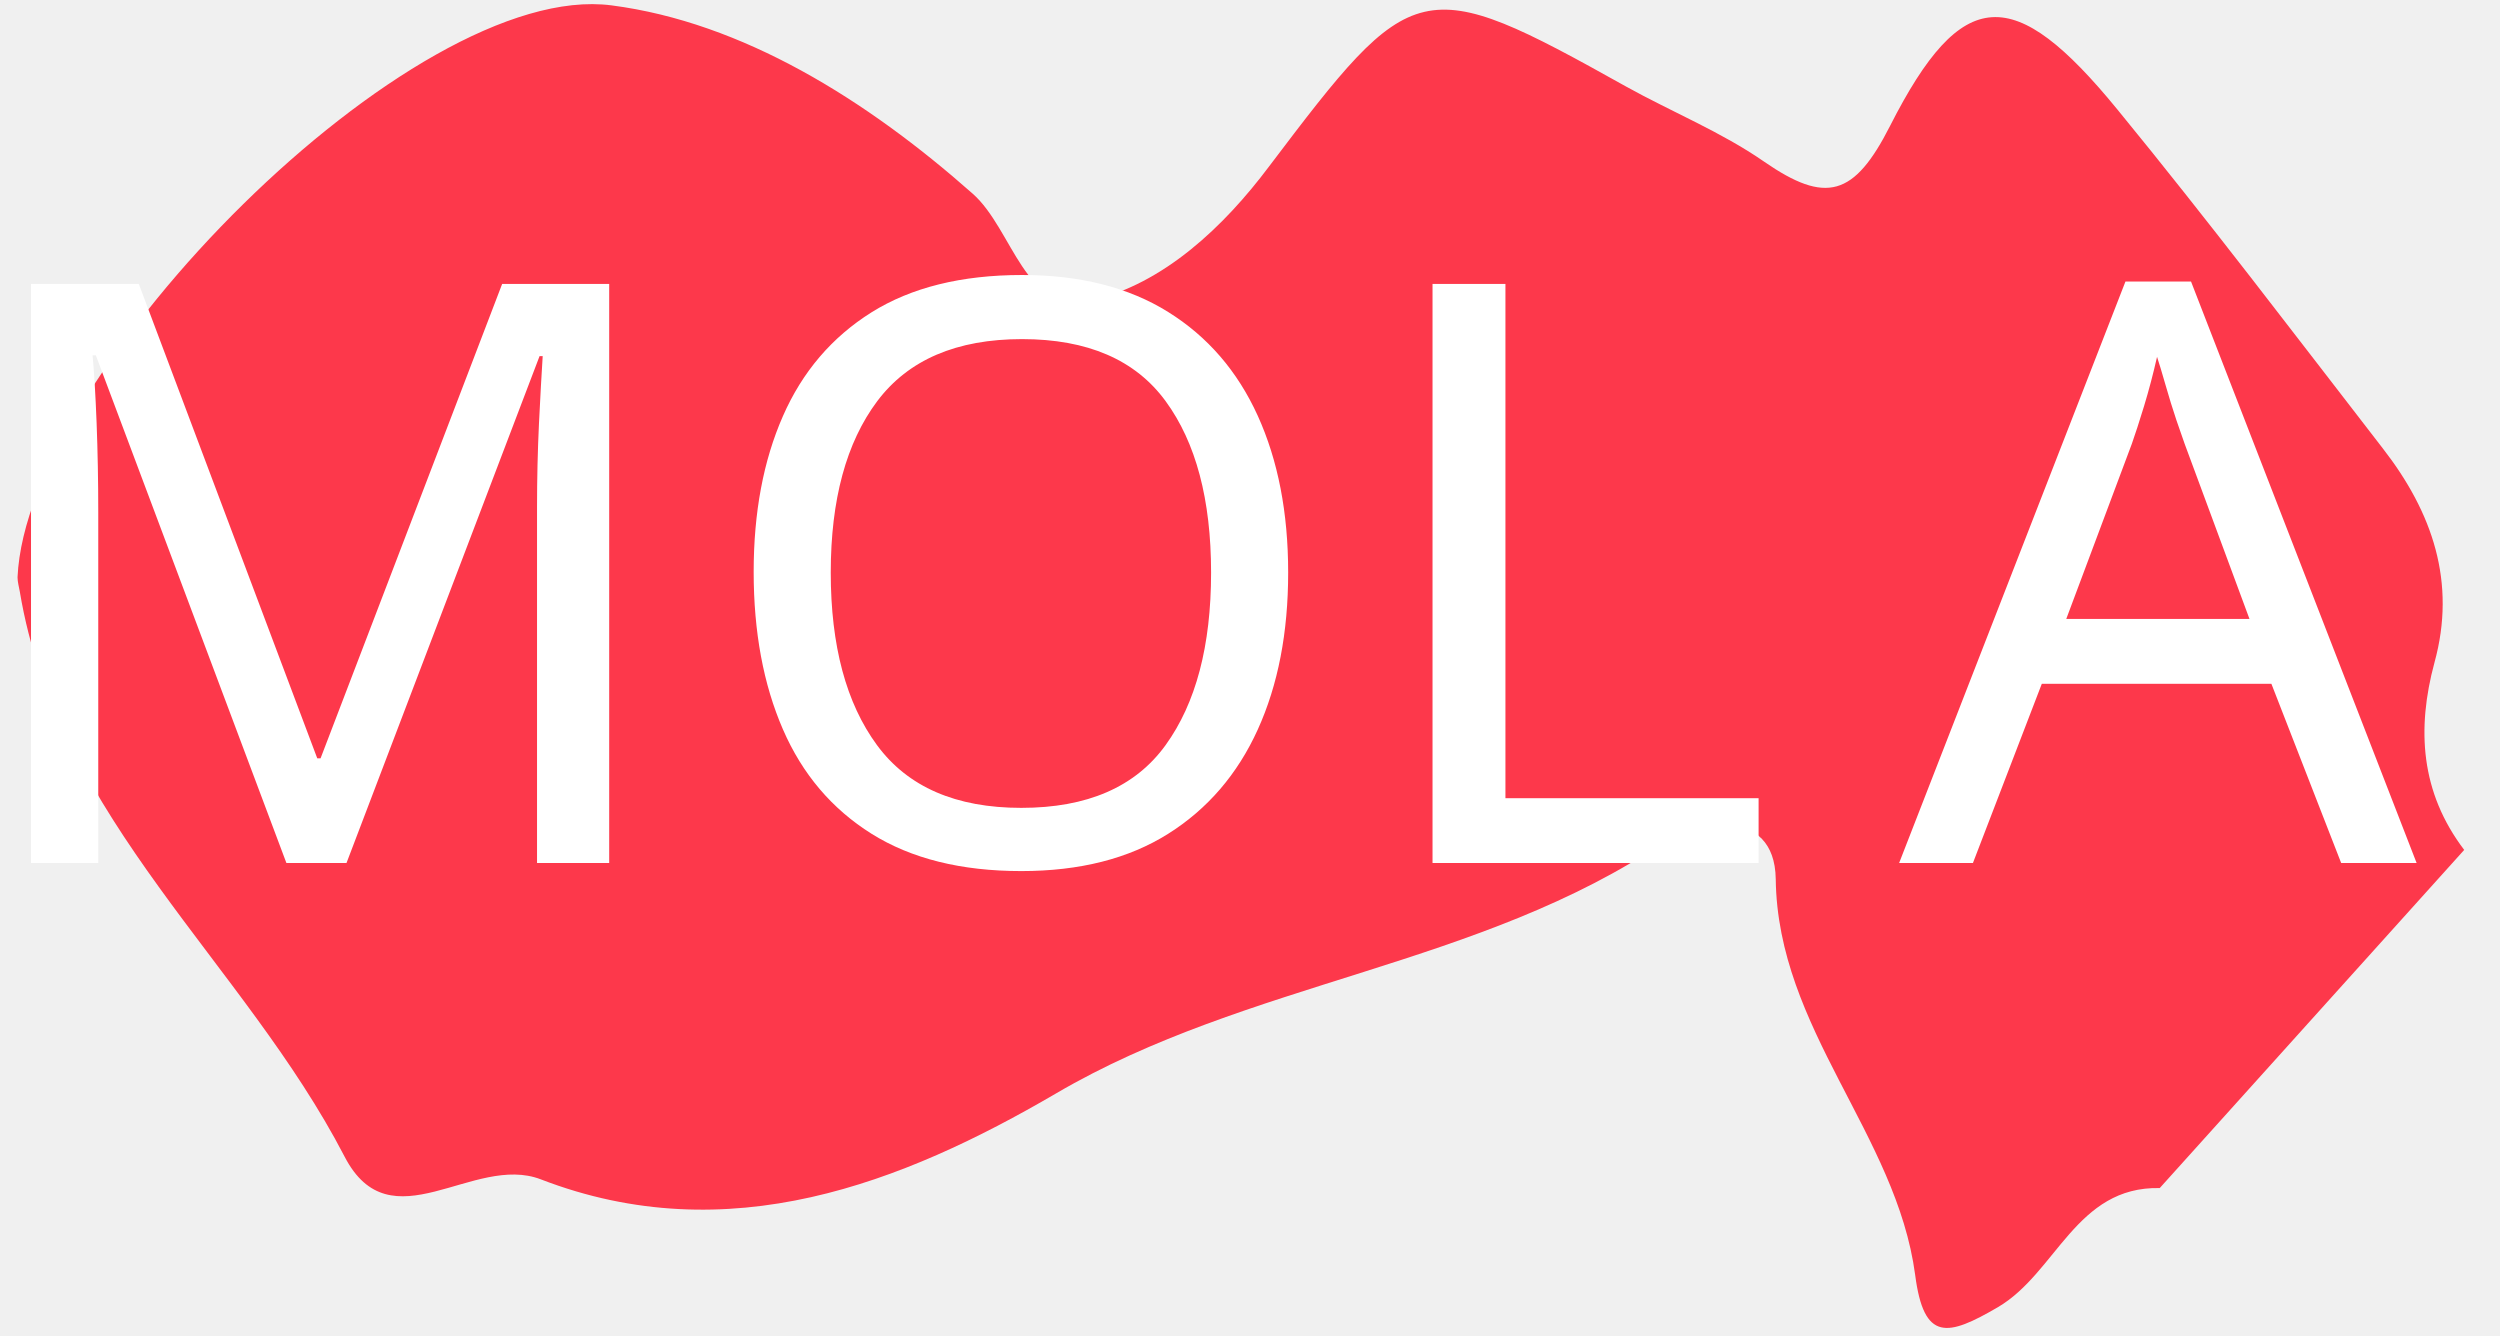
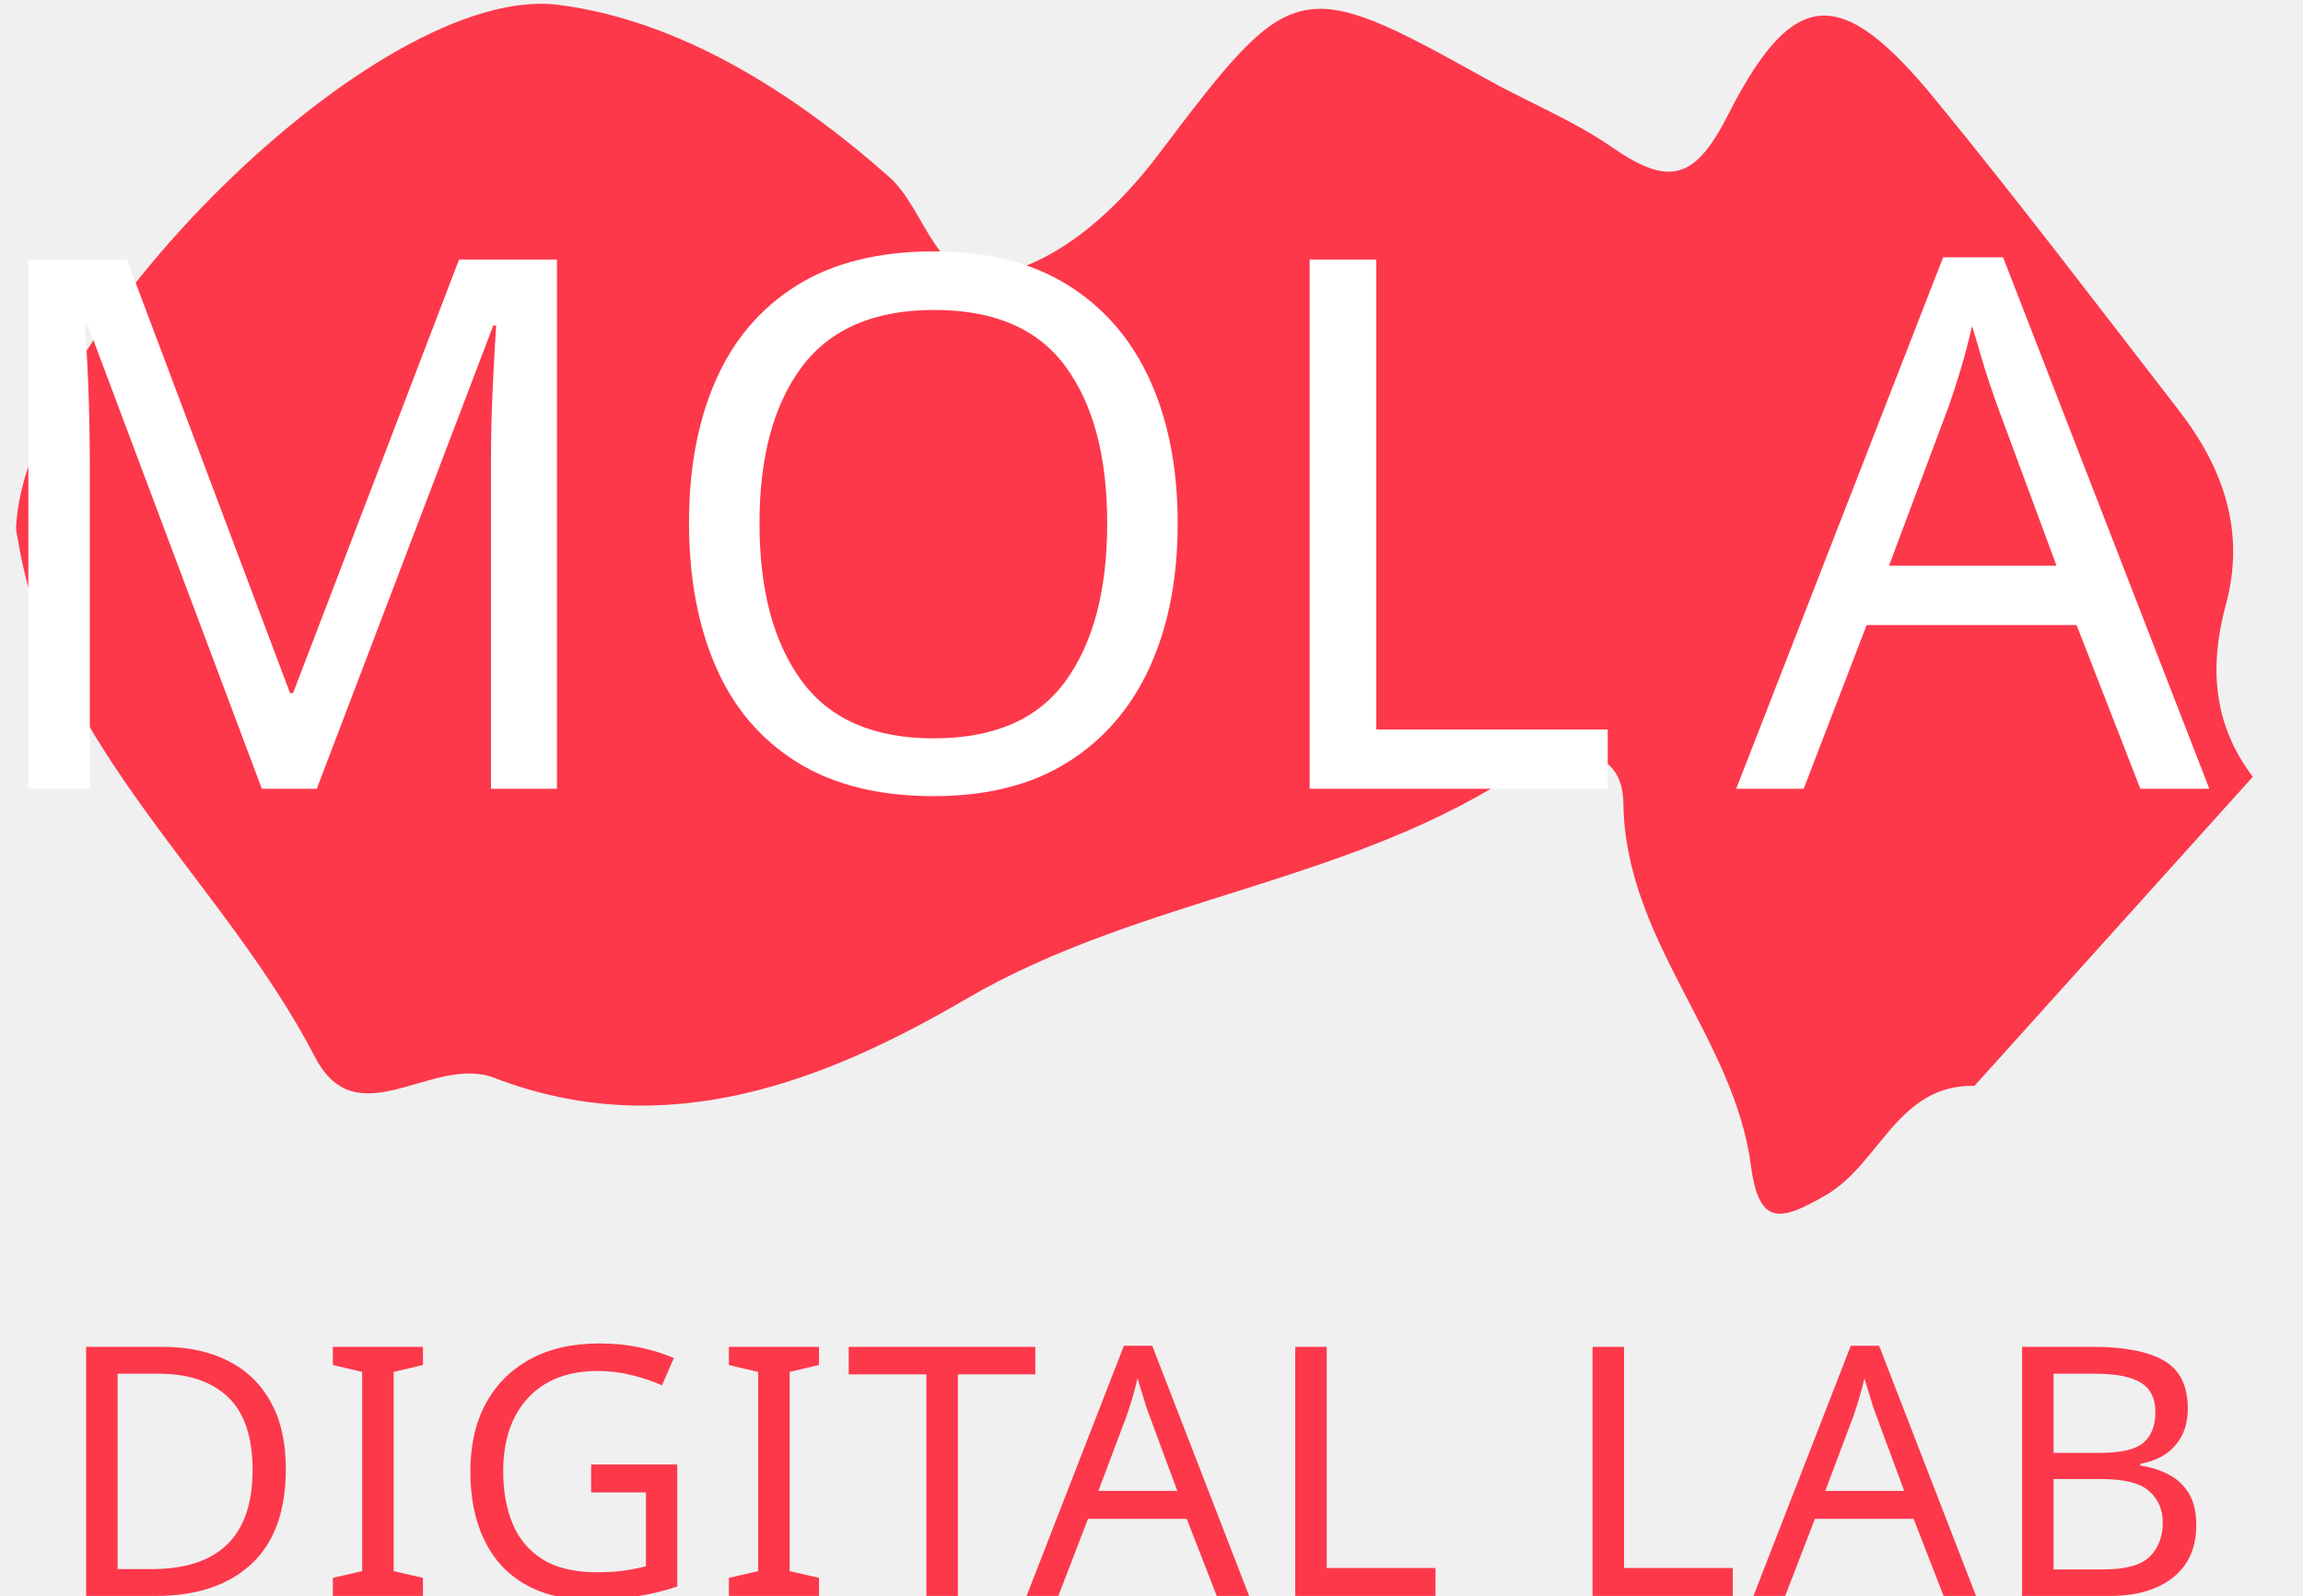
- <svg xmlns="http://www.w3.org/2000/svg" width="262px" height="140px" viewBox="0 0 262 140" version="1.1">
+ <svg xmlns="http://www.w3.org/2000/svg" width="264px" height="183px" viewBox="0 0 264 183" version="1.1">
  <defs />
  <g id="Welcome" stroke="none" stroke-width="1" fill="none" fill-rule="evenodd">
-     <g id="Desktop" transform="translate(-596, -134)">
-       <g id="Logo" transform="translate(576, 51)">
-         <g id="paraguay" transform="translate(150.9639, 150.5569) rotate(-48) translate(-150.9639, -150.5569) translate(46.96394, 41.05686)" fill="#FD384B" fill-rule="nonzero">
-           <path d="M189.324,122.996 C181.287,125.165 178.699,123.509 177.691,115.7 C177.002,110.267 175.083,105.012 173.851,99.638 C168.384,75.581 167.569,75.344 142.558,77.483 C134.812,78.174 126.087,77.533 119.649,73.017 C113.833,68.906 119.746,61.994 119.698,56.315 C119.572,41.436 116.896,26.361 109.044,14.983 C97.11,-2.38 39.563,-4.944 22.84,8.82 C22.472,9.156 22.2,9.599 21.89,9.994 C6.825,28.885 8.686,53.554 0.659,74.91 C-3.044,84.75 9.946,84.701 12.651,91.8 C20.164,111.46 37.692,120.216 55.472,125.895 C77.759,132.974 95.084,150.041 117.895,155.661 C121.327,156.489 128.355,161.607 122.635,166.911 C111.099,177.55 111.215,194.223 101.579,205.532 C96.964,210.915 99.049,212.374 104.875,214.238 C111.671,216.387 119.756,211.832 125.495,218.487 C141.394,218.487 157.284,218.487 173.183,218.487 C174.598,211.034 179.271,206.291 185.679,203.037 C193.493,199.123 197.244,192.339 198.737,184.028 C201.423,169.199 204.263,154.38 206.532,139.521 C209.11,122.661 205.397,118.677 189.324,122.996 Z" id="Shape" />
+     <g id="Landing" transform="translate(-596, -134)">
+       <g id="full-logo" transform="translate(576, 51)">
+         <g id="Group-5" transform="translate(26, 223)" fill="#FD384B" font-family="NovaMono" font-size="40" font-weight="normal" letter-spacing="1.36">
+           <text id="DIGITAL-LAB">
+             <tspan x="0" y="43">DIGITAL LAB</tspan>
+           </text>
        </g>
-         <text id="MOLA" font-family="Futura-Medium, Futura" font-size="85" font-weight="400" letter-spacing="1.7" fill="#FFFFFF">
-           <tspan x="15" y="173.443">MOL</tspan>
-           <tspan x="219.028" y="173.443" letter-spacing="1.606">A</tspan>
-         </text>
+         <g id="Logo">
+           <g id="paraguay" transform="translate(150.9639, 150.5569) rotate(-48) translate(-150.9639, -150.5569) translate(46.96394, 41.05686)" fill="#FD384B" fill-rule="nonzero">
+             <path d="M189.324,122.996 C181.287,125.165 178.699,123.509 177.691,115.7 C177.002,110.267 175.083,105.012 173.851,99.638 C168.384,75.581 167.569,75.344 142.558,77.483 C134.812,78.174 126.087,77.533 119.649,73.017 C113.833,68.906 119.746,61.994 119.698,56.315 C119.572,41.436 116.896,26.361 109.044,14.983 C97.11,-2.38 39.563,-4.944 22.84,8.82 C22.472,9.156 22.2,9.599 21.89,9.994 C6.825,28.885 8.686,53.554 0.659,74.91 C-3.044,84.75 9.946,84.701 12.651,91.8 C20.164,111.46 37.692,120.216 55.472,125.895 C77.759,132.974 95.084,150.041 117.895,155.661 C121.327,156.489 128.355,161.607 122.635,166.911 C111.099,177.55 111.215,194.223 101.579,205.532 C96.964,210.915 99.049,212.374 104.875,214.238 C111.671,216.387 119.756,211.832 125.495,218.487 C141.394,218.487 157.284,218.487 173.183,218.487 C174.598,211.034 179.271,206.291 185.679,203.037 C193.493,199.123 197.244,192.339 198.737,184.028 C201.423,169.199 204.263,154.38 206.532,139.521 C209.11,122.661 205.397,118.677 189.324,122.996 Z" id="Shape" />
+           </g>
+           <text id="MOLA" font-family="Futura-Medium, Futura" font-size="85" font-weight="400" letter-spacing="1.7" fill="#FFFFFF">
+             <tspan x="15" y="173.443">MOL</tspan>
+             <tspan x="219.028" y="173.443" letter-spacing="1.606">A</tspan>
+           </text>
+         </g>
      </g>
    </g>
  </g>
</svg>
